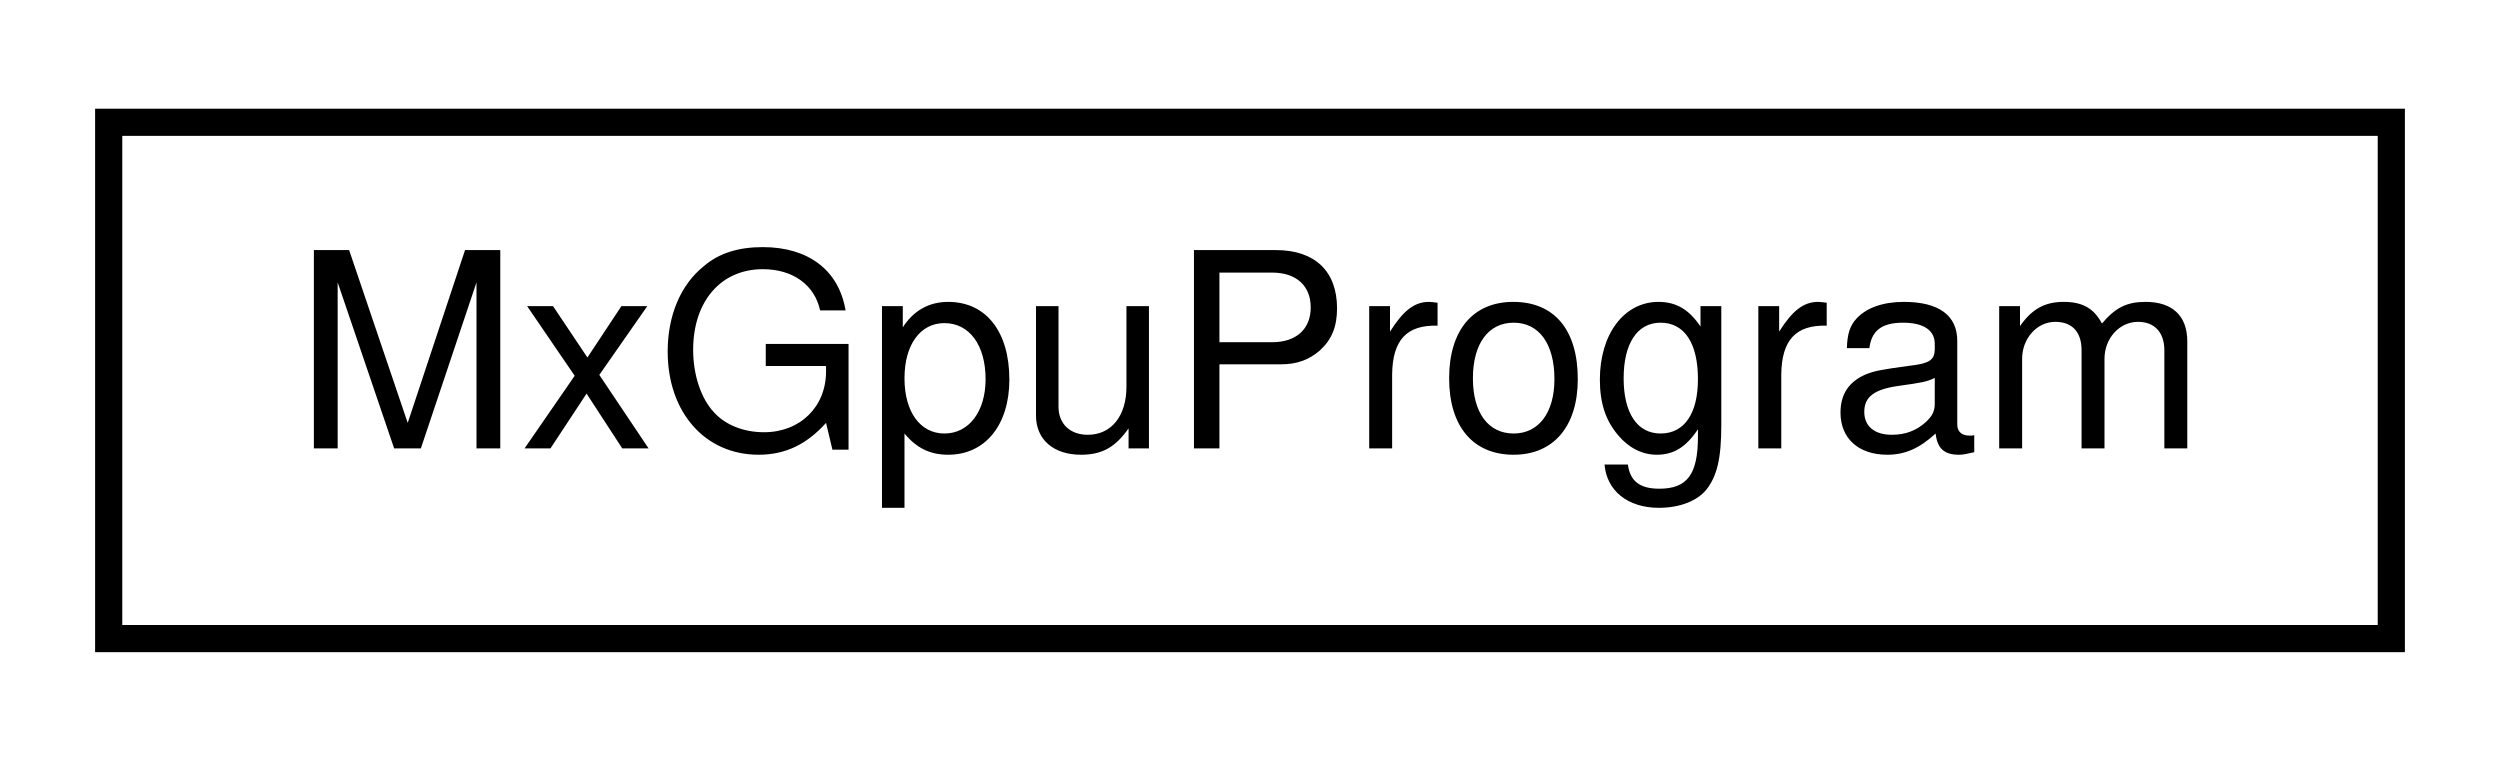
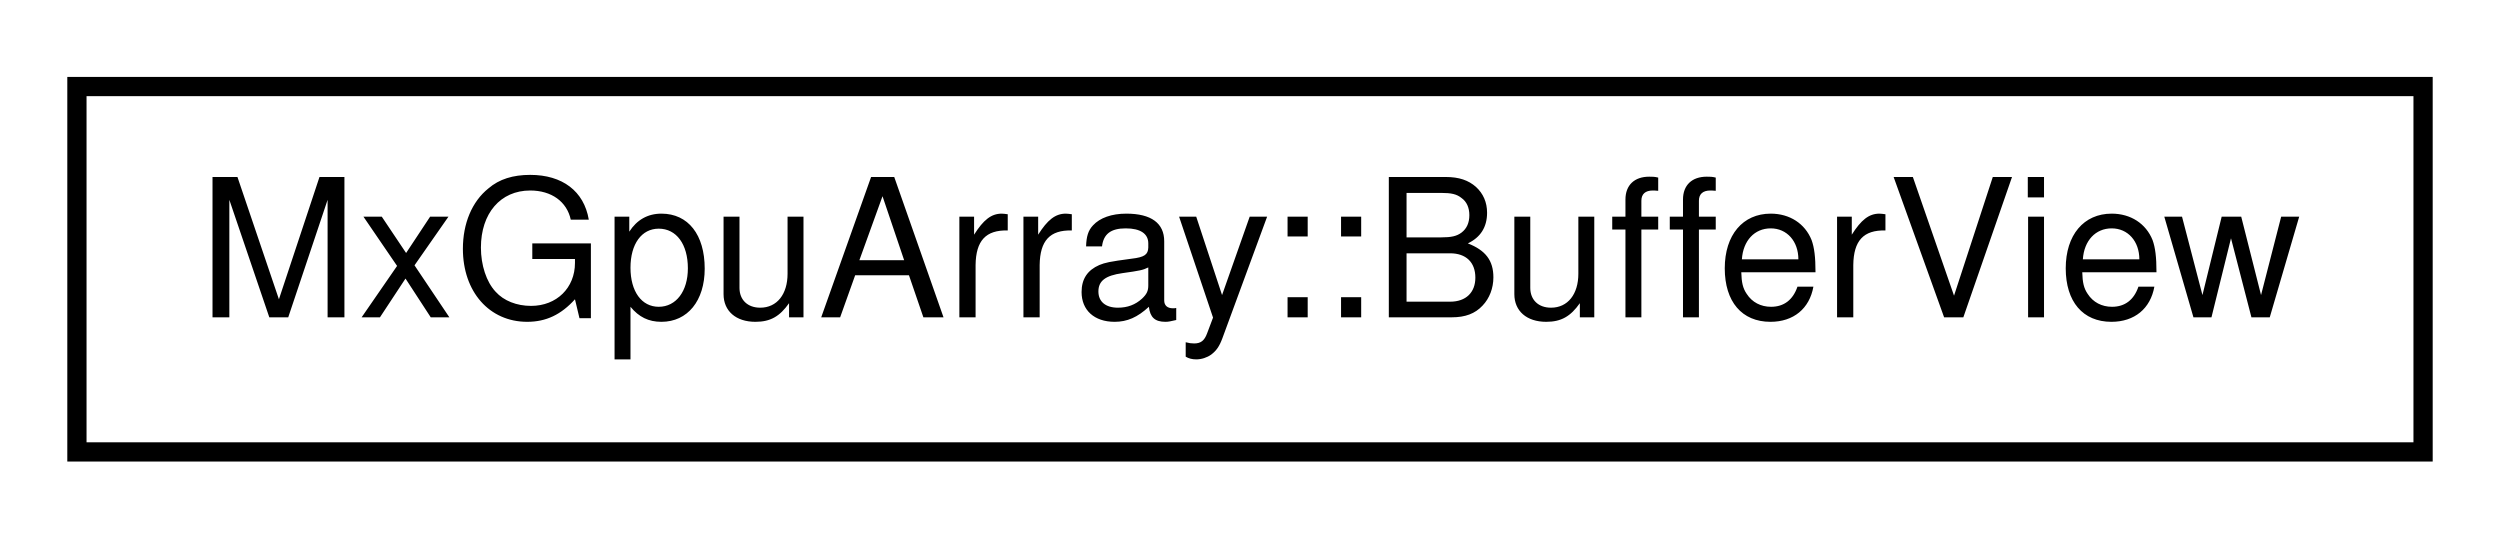
- <svg xmlns="http://www.w3.org/2000/svg" xmlns:xlink="http://www.w3.org/1999/xlink" width="92pt" height="28pt" viewBox="0.00 0.00 92.00 28.00">
+ <svg xmlns="http://www.w3.org/2000/svg" xmlns:xlink="http://www.w3.org/1999/xlink" width="130pt" height="28pt" viewBox="0.00 0.00 130.00 28.00">
  <g id="graph0" class="graph" transform="scale(1 1) rotate(0) translate(4 24)">
    <g id="node1" class="node">
      <g id="a_node1">
-         <a xlink:href="class_mx_gpu_program.html" target="_top" xlink:title=" ">
-           <polygon fill="none" stroke="black" points="0,-0.5 0,-19.5 84,-19.5 84,-0.5 0,-0.5" />
-           <text text-anchor="middle" x="42" y="-7.5" font-family="Helvetica,sans-Serif" font-size="10.00">MxGpuProgram</text>
+         <a xlink:href="union_mx_gpu_array_1_1_buffer_view.html" target="_top" xlink:title=" ">
+           <polygon fill="none" stroke="black" points="0,-0.5 0,-19.5 122,-19.5 122,-0.5 0,-0.5" />
+           <text text-anchor="middle" x="61" y="-7.5" font-family="Helvetica,sans-Serif" font-size="10.00">MxGpuArray::BufferView</text>
        </a>
      </g>
    </g>
  </g>
</svg>
